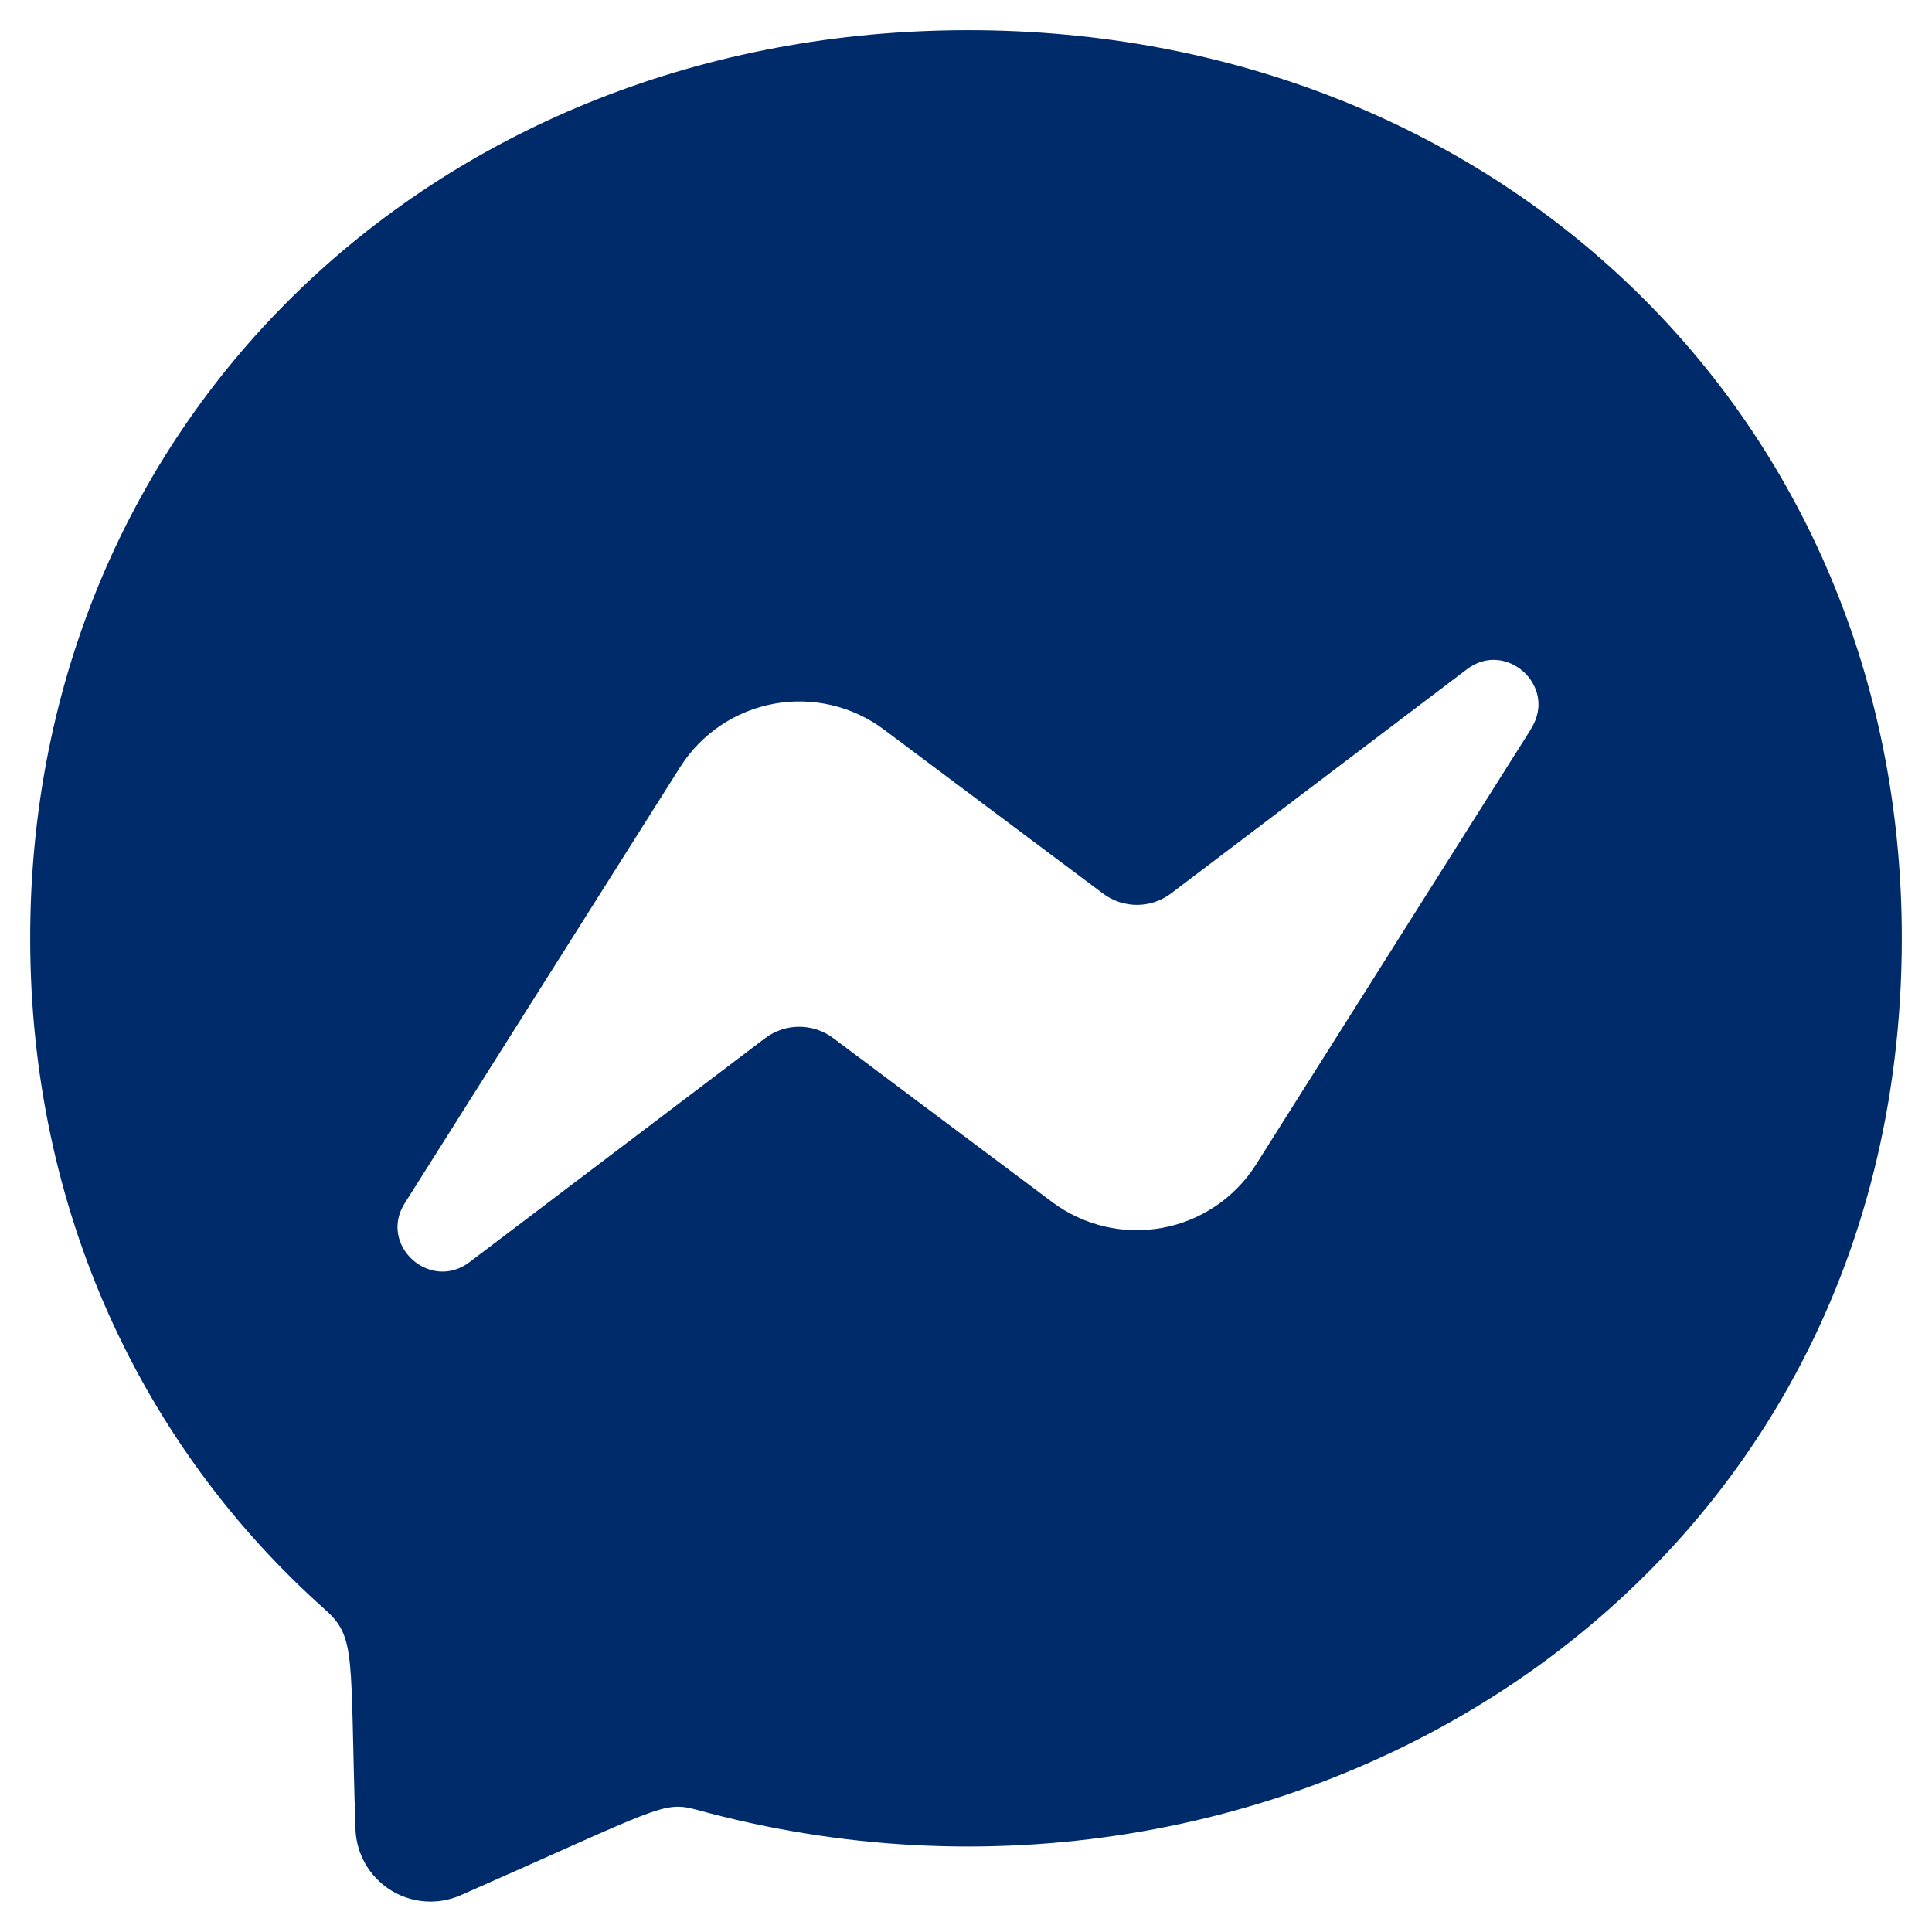
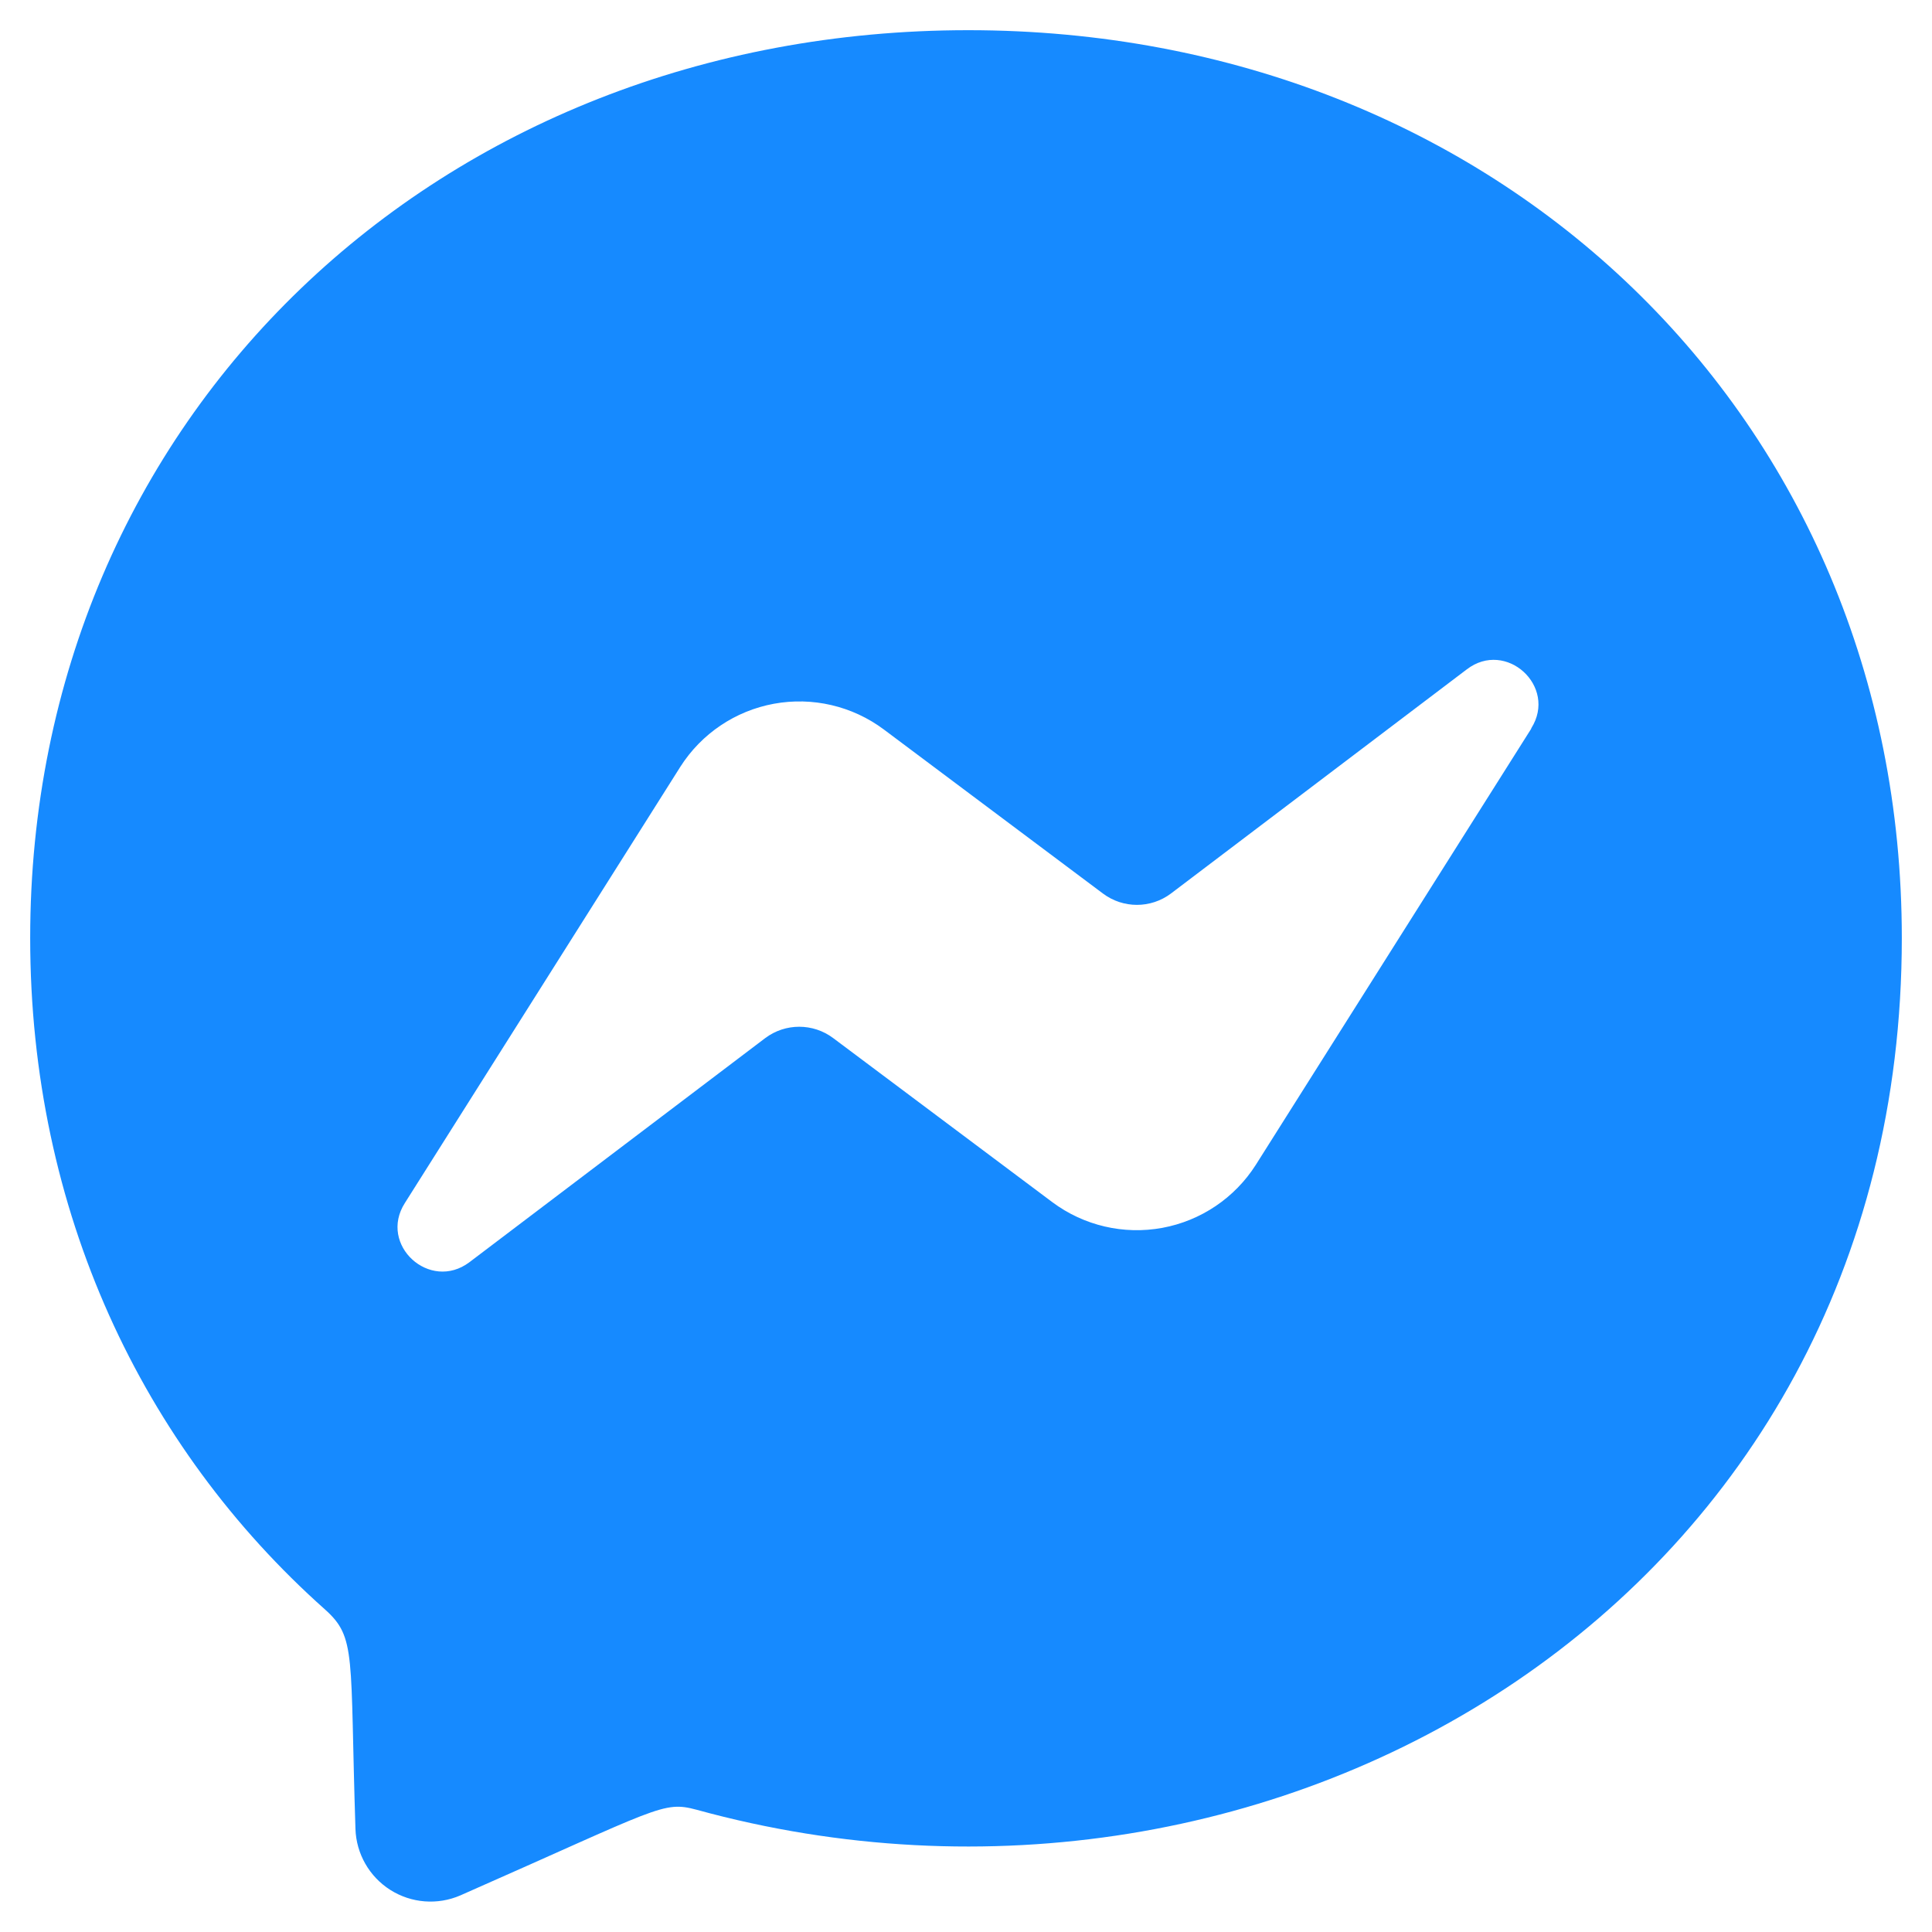
<svg xmlns="http://www.w3.org/2000/svg" viewBox="0 0 512 512">
-   <path fill="#002b6b" d="M256.6 8C116.5 8 8 110.3 8 248.6c0 72.3 29.7 134.8 78.1 177.9 8.4 7.5 6.6 11.9 8.1 58.2A19.9 19.9 0 0 0 122 502.3c52.9-23.3 53.6-25.1 62.6-22.7C337.9 521.8 504 423.7 504 248.6 504 110.3 396.6 8 256.6 8zm149.2 185.1l-73 115.6a37.4 37.4 0 0 1 -53.9 9.9l-58.1-43.5a15 15 0 0 0 -18 0l-78.4 59.4c-10.5 7.9-24.2-4.6-17.1-15.7l73-115.6a37.4 37.4 0 0 1 53.9-9.9l58.1 43.5a15 15 0 0 0 18 0l78.4-59.4c10.4-8 24.1 4.5 17.1 15.6z" />
+   <path fill="#168aff" d="M256.6 8C116.5 8 8 110.3 8 248.6c0 72.3 29.7 134.8 78.1 177.9 8.4 7.5 6.6 11.9 8.1 58.2A19.9 19.9 0 0 0 122 502.3c52.9-23.3 53.6-25.1 62.6-22.7C337.9 521.8 504 423.7 504 248.6 504 110.3 396.6 8 256.6 8zm149.2 185.1l-73 115.6a37.4 37.4 0 0 1 -53.9 9.9l-58.1-43.5a15 15 0 0 0 -18 0l-78.4 59.4c-10.5 7.9-24.2-4.6-17.1-15.7l73-115.6a37.4 37.4 0 0 1 53.9-9.9l58.1 43.5a15 15 0 0 0 18 0l78.4-59.4c10.4-8 24.1 4.5 17.1 15.6z" />
</svg>
